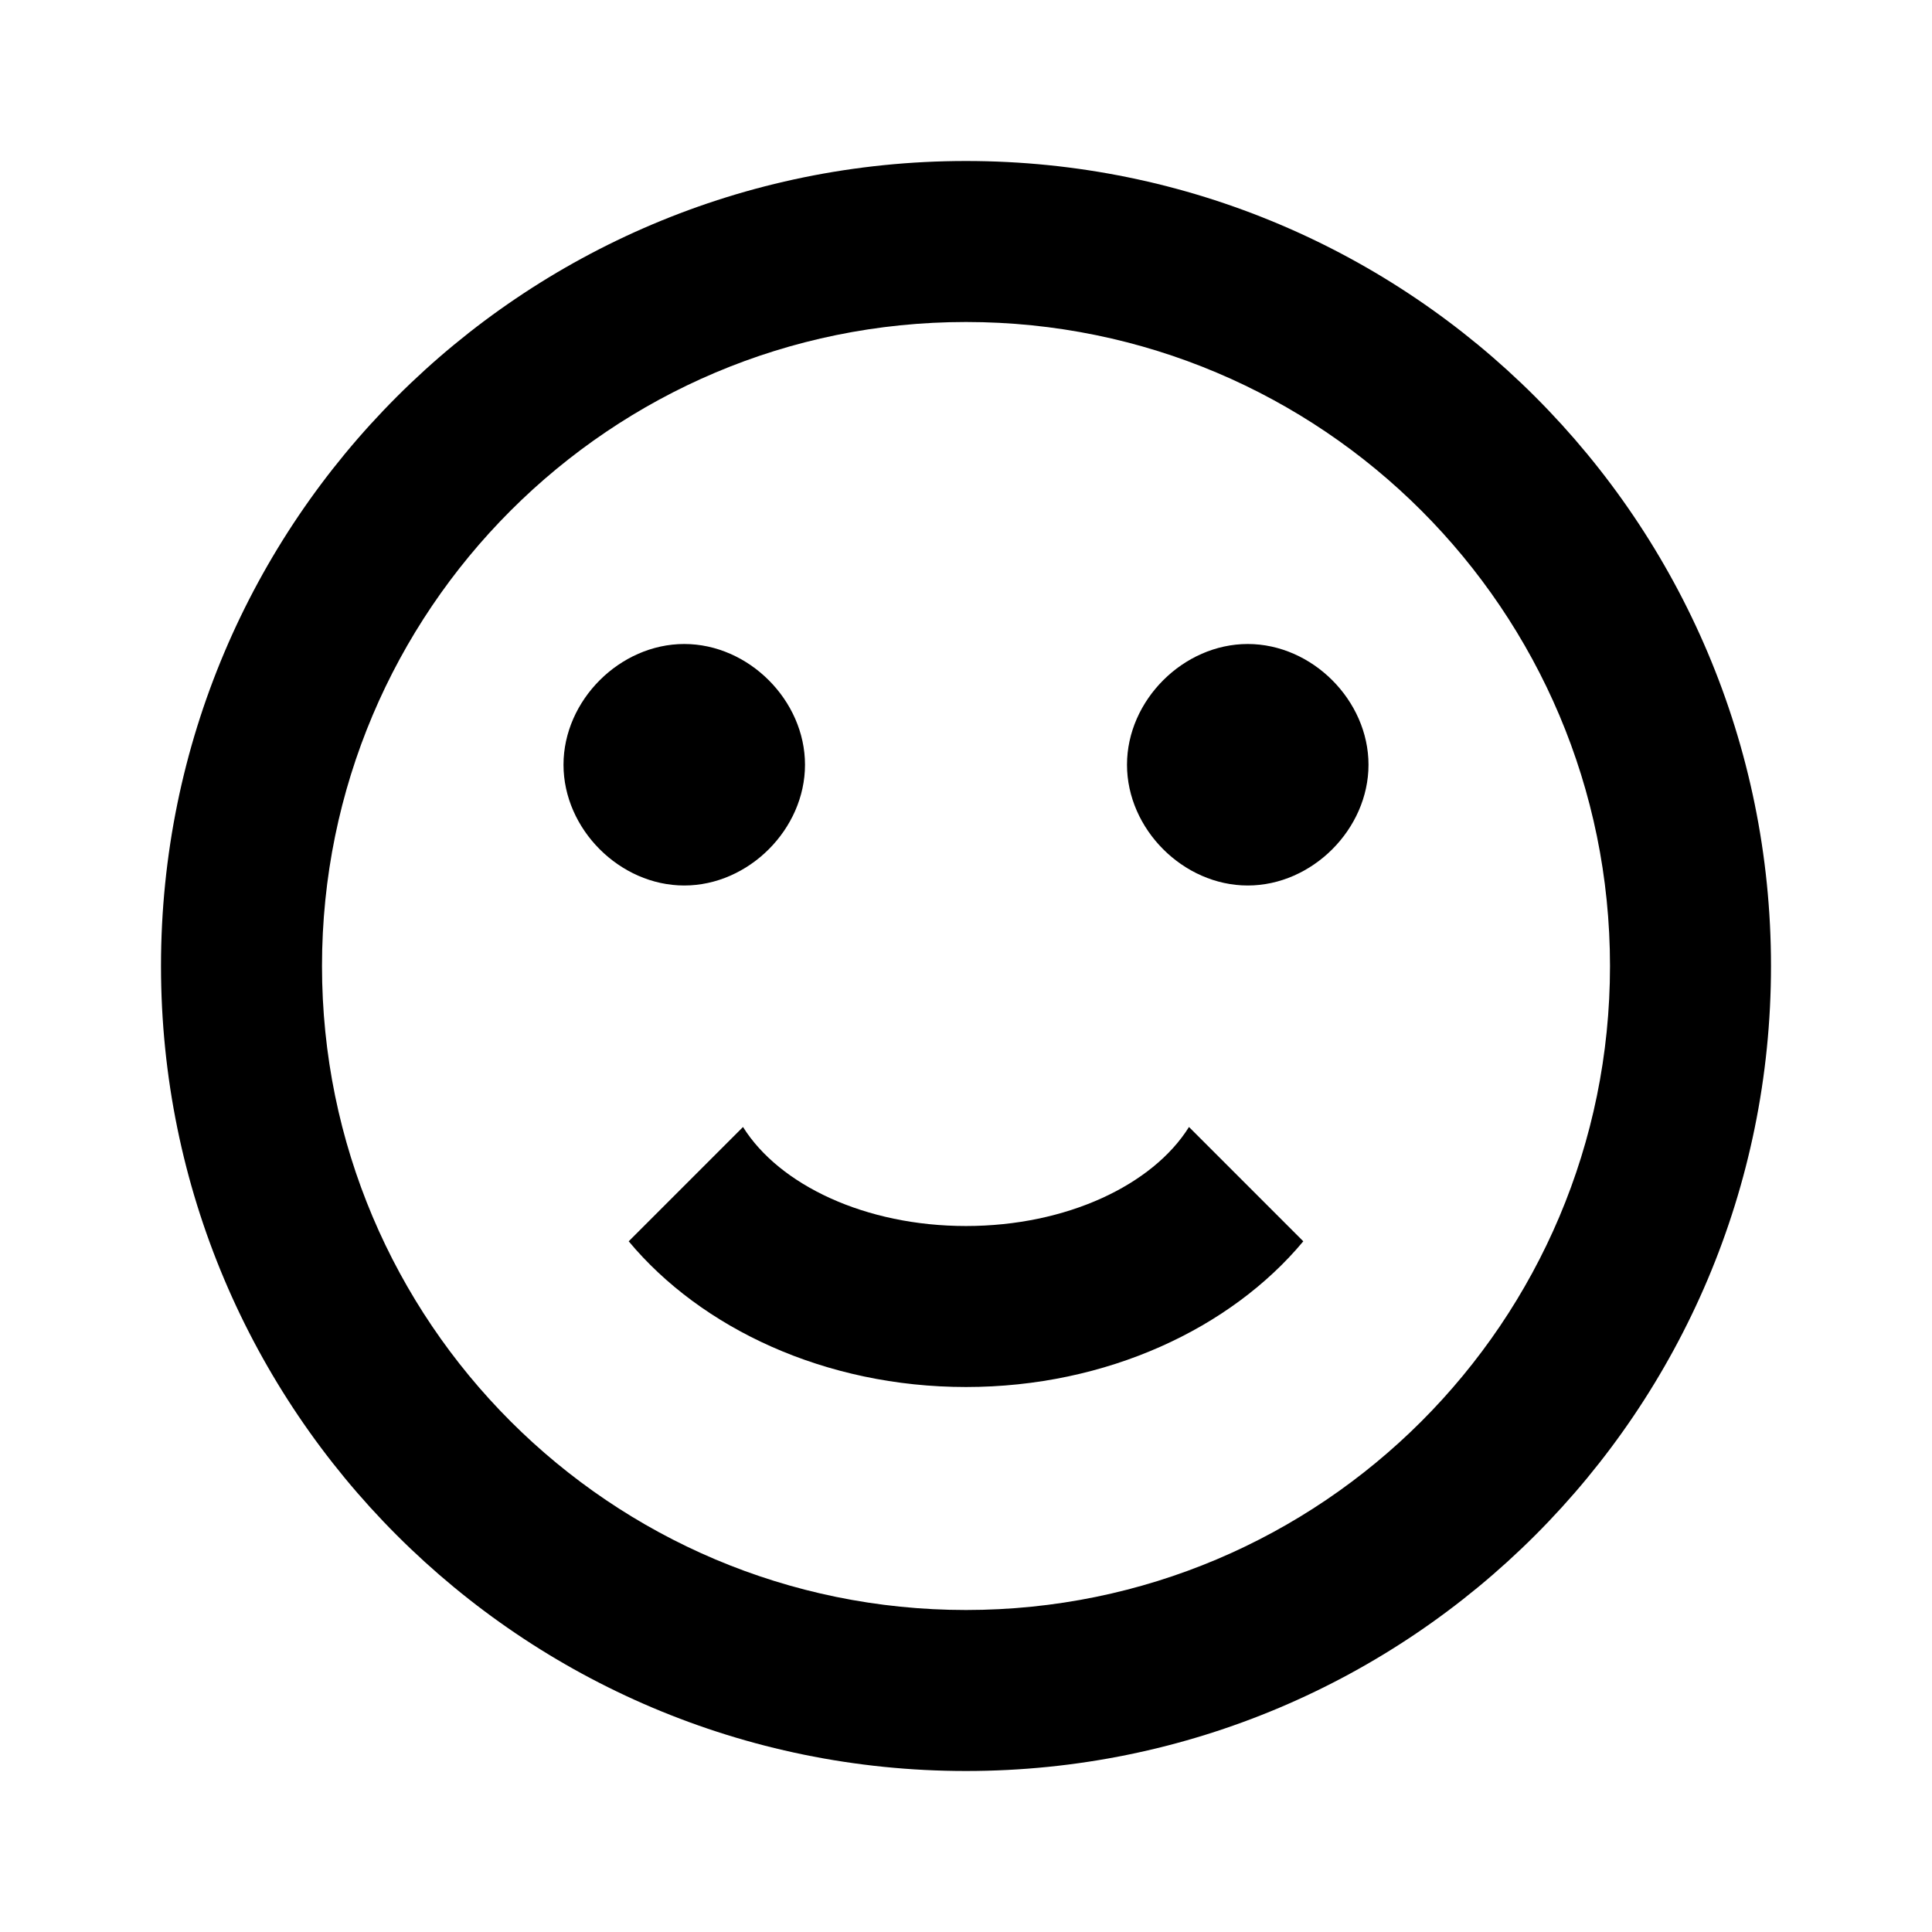
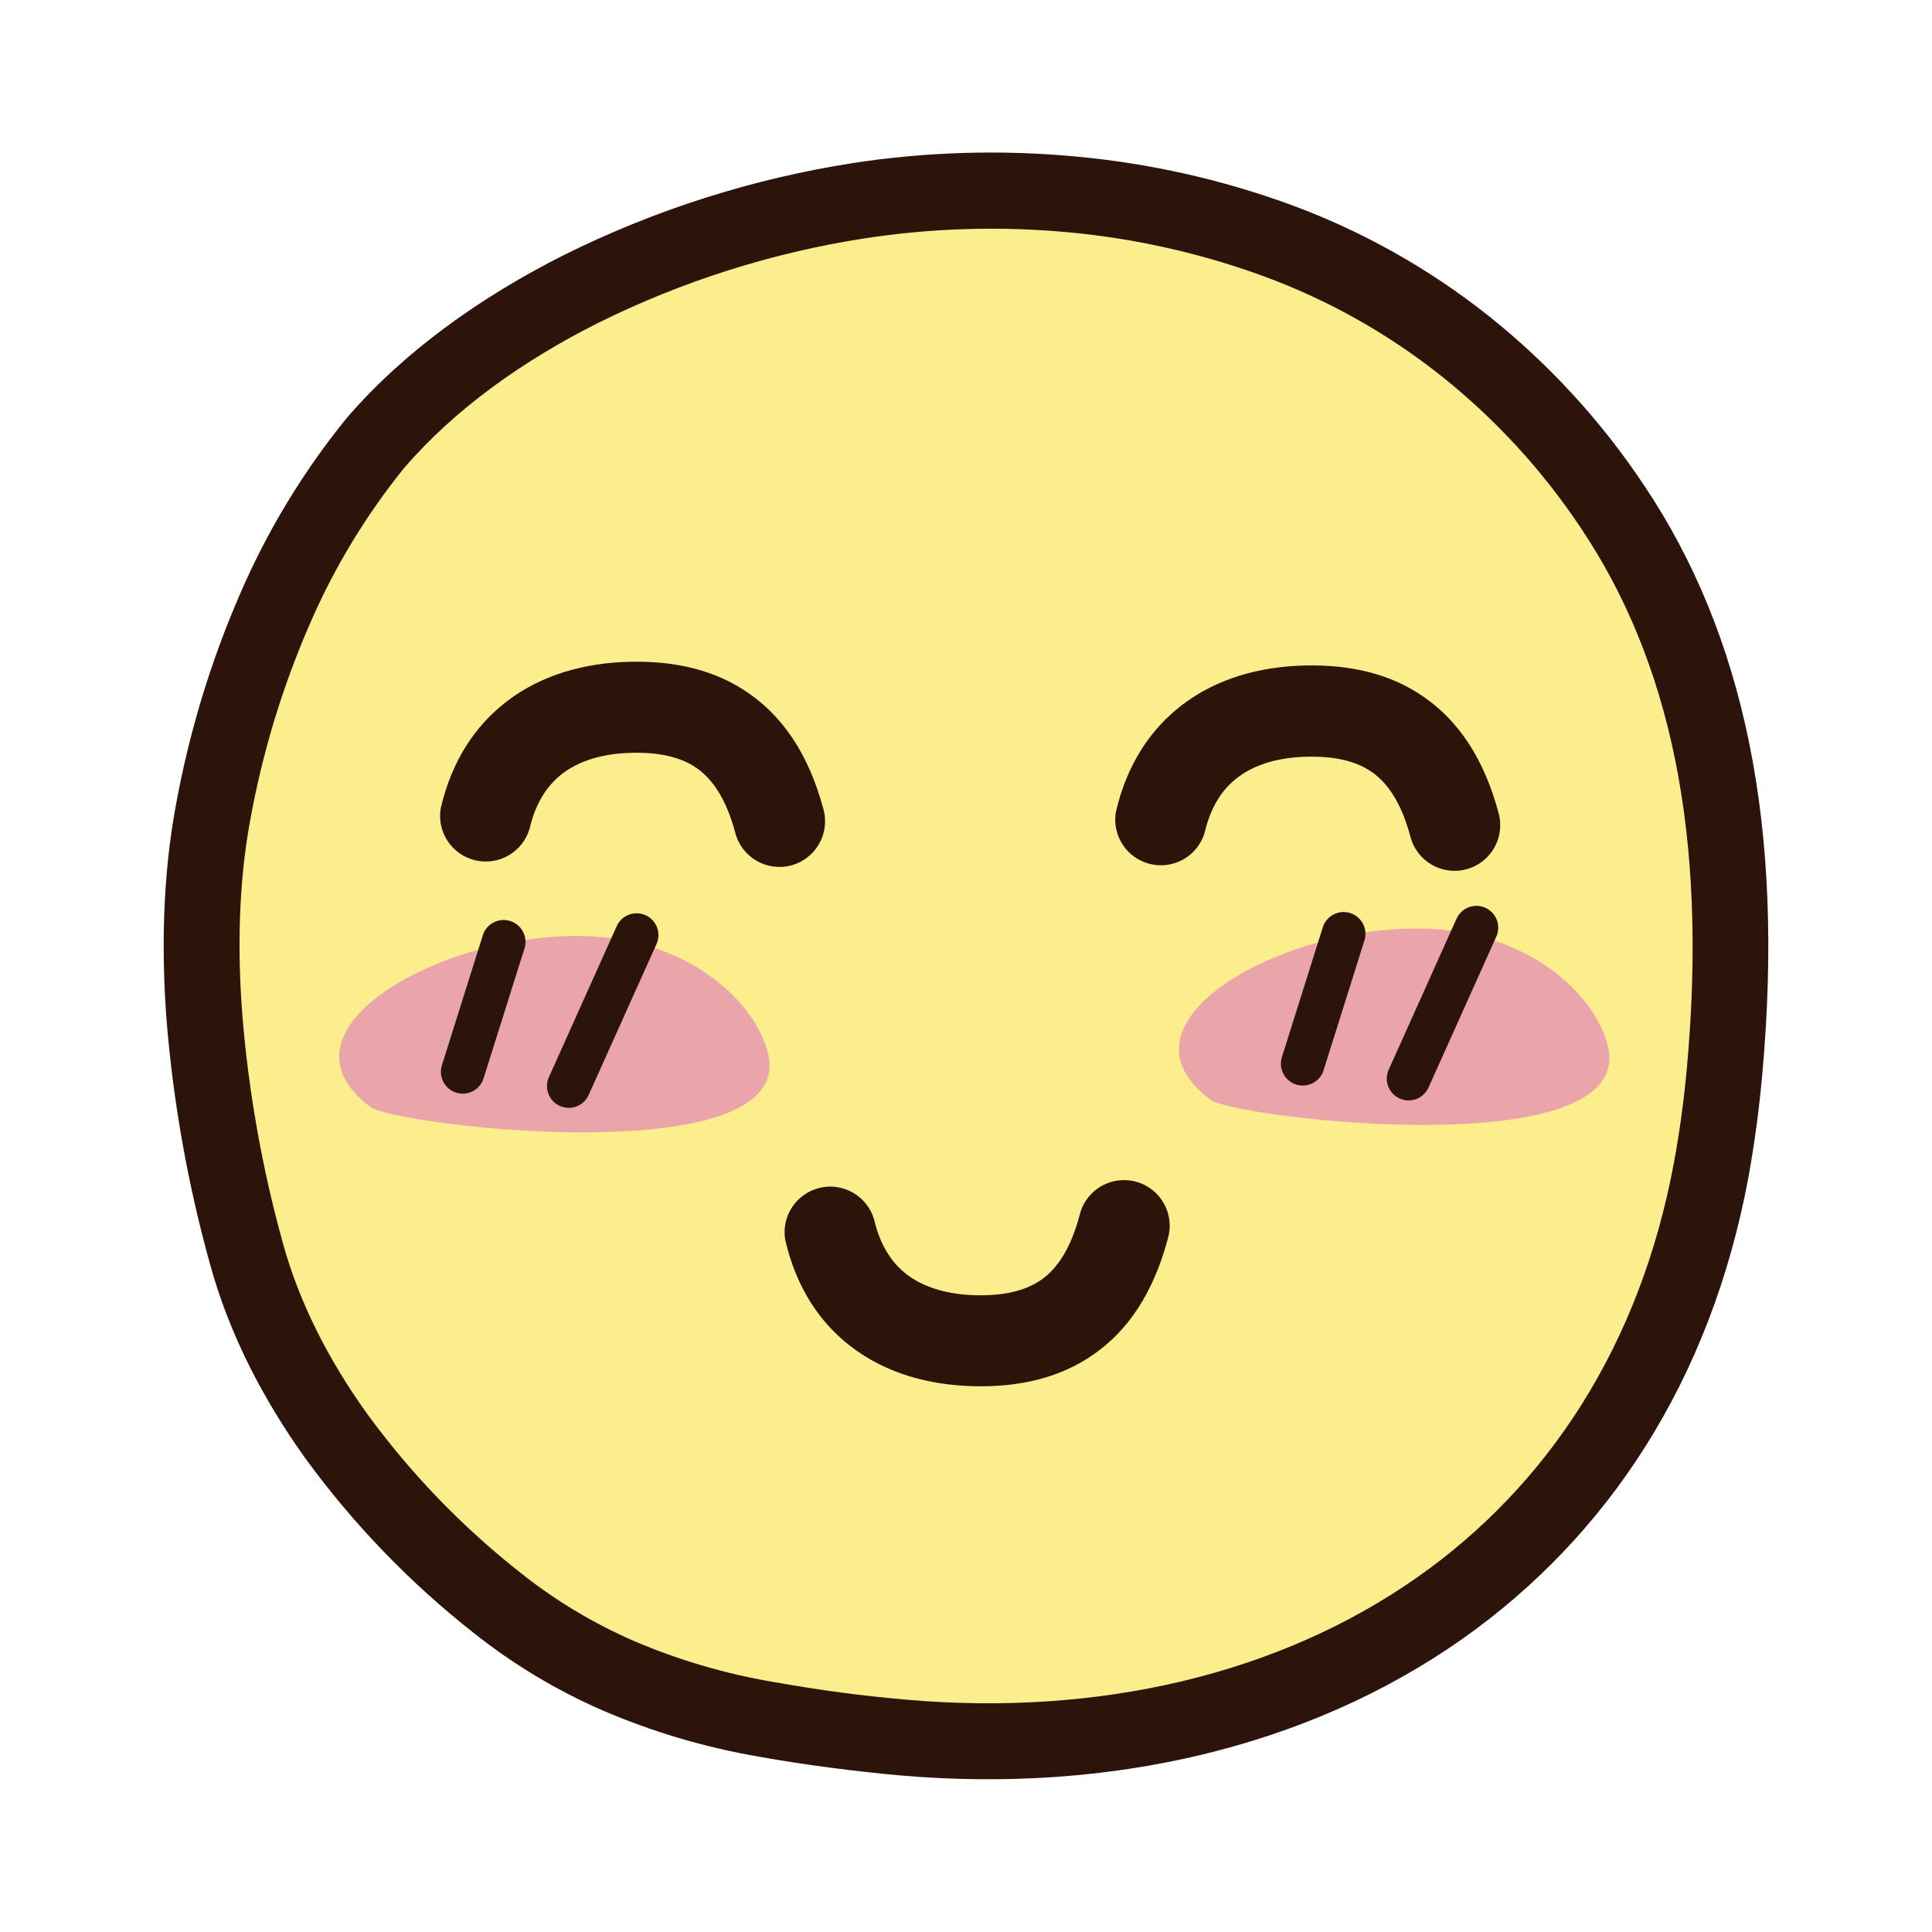
- <svg xmlns="http://www.w3.org/2000/svg" viewBox="0 0 24 24">
-   <path d="M20,12A8,8 0 0,0 12,4A8,8 0 0,0 4,12A8,8 0 0,0 12,20A8,8 0 0,0 20,12M22,12A10,10 0 0,1 12,22A10,10 0 0,1 2,12A10,10 0 0,1 12,2A10,10 0 0,1 22,12M10,9.5C10,10.3 9.3,11 8.5,11C7.7,11 7,10.3 7,9.5C7,8.7 7.7,8 8.5,8C9.3,8 10,8.7 10,9.5M17,9.5C17,10.3 16.3,11 15.5,11C14.7,11 14,10.3 14,9.5C14,8.7 14.7,8 15.5,8C16.3,8 17,8.7 17,9.5M12,17.23C10.25,17.23 8.71,16.5 7.81,15.42L9.23,14C9.68,14.72 10.75,15.23 12,15.23C13.25,15.23 14.32,14.72 14.77,14L16.19,15.42C15.29,16.5 13.75,17.23 12,17.23Z" />
+ <svg xmlns="http://www.w3.org/2000/svg" width="800px" height="800px" viewBox="0 0 500 500" id="Layer_2" data-name="Layer 2">
+   <defs>
+     <style>.cls-1{fill:#2d140a;}.cls-1,.cls-2,.cls-3{fill-rule:evenodd;}.cls-2{fill:#fced8d;}.cls-3{fill:#eaa5ab;}</style>
+   </defs>
+   <path class="cls-1" d="M89.76,108.15C104.39,91.15,124.1,77,145.94,66a257.06,257.06,0,0,1,74.78-23.8,235.58,235.58,0,0,1,57.93-1.67A220.64,220.64,0,0,1,334.07,53a185.28,185.28,0,0,1,51.24,28.8,192.58,192.58,0,0,1,40.19,43.82c12.85,19.19,22,41.19,27.18,66.62,5.11,25.11,6.33,53.55,3.38,85.93q-.63,7-1.48,13.25-.88,6.48-2,12.77c-9.82,53.51-36.88,93.7-74.18,120-39.82,28-91.19,40-145.53,35.28q-8.36-.74-18-2t-18.37-2.83a178.54,178.54,0,0,1-40.37-11.91,149.6,149.6,0,0,1-33.53-20.12A229.35,229.35,0,0,1,79,377.39C68,362,59.25,345.11,54.31,327a338.58,338.58,0,0,1-11.19-62.77c-1.43-18.78-.94-37.66,2.33-55.46a249.2,249.2,0,0,1,16.62-54.93,193.9,193.9,0,0,1,27.41-45.35Z" />
+   <path class="cls-2" d="M154.84,83.55c-19.59,9.82-37.18,22.4-50.09,37.39l-.1.1A174.3,174.3,0,0,0,80,161.9a229.08,229.08,0,0,0-15.27,50.5c-2.93,15.95-3.36,33.15-2,50.42a316.3,316.3,0,0,0,10.44,58.75c4.29,15.69,12,30.61,21.84,44.31a209.31,209.31,0,0,0,39.79,41.23,130.9,130.9,0,0,0,29.34,17.61,159.53,159.53,0,0,0,36,10.57q9.24,1.63,17.38,2.72t17,1.86c49.71,4.36,96.46-6.45,132.43-31.78,33.31-23.45,57.51-59.5,66.34-107.62q1.05-5.69,1.88-11.8t1.4-12.35c2.75-30.25,1.64-56.69-3.08-79.87-4.66-22.88-12.84-42.61-24.32-59.74A172.5,172.5,0,0,0,373,97.3a165.4,165.4,0,0,0-45.88-25.78,201.07,201.07,0,0,0-50.46-11.39,216.2,216.2,0,0,0-53.06,1.58A236.8,236.8,0,0,0,154.84,83.55Z" />
+   <path class="cls-1" d="M137.05,214.48a11.82,11.82,0,0,1-23-5.27c2.88-12.42,9-21.5,17.18-27.75,8.89-6.79,20-9.93,31.81-10.19,11.67-.26,22.13,2.09,30.93,8.28s15.4,15.83,19.17,30a11.81,11.81,0,0,1-22.85,6c-2.22-8.36-5.62-13.69-9.92-16.72s-10.08-4.17-16.87-4c-7,.15-13.26,1.81-17.93,5.37C141.58,203.25,138.58,207.89,137.05,214.48Z" />
+   <path class="cls-1" d="M311.78,215.44a11.82,11.82,0,0,1-23-5.28c2.88-12.42,9-21.49,17.17-27.74,8.9-6.79,20-9.93,31.82-10.19,11.67-.26,22.13,2.09,30.93,8.28s15.4,15.83,19.17,30.05a11.81,11.81,0,0,1-22.85,6c-2.22-8.36-5.62-13.69-9.93-16.72s-10.07-4.17-16.86-4c-7,.16-13.26,1.81-17.93,5.38C316.31,204.21,313.31,208.85,311.78,215.44Z" />
+   <path class="cls-1" d="M203.21,320.87a11.82,11.82,0,0,1,23-5.28c1.53,6.59,4.53,11.23,8.47,14.24,4.67,3.57,11,5.22,17.94,5.38,6.79.15,12.55-1,16.86-4s7.7-8.36,9.92-16.73a11.82,11.82,0,1,1,22.86,6c-3.77,14.21-10.38,23.85-19.18,30s-19.26,8.53-30.93,8.27c-11.83-.26-22.91-3.39-31.81-10.18C212.19,342.37,206.09,333.29,203.21,320.87Z" />
+   <path class="cls-3" d="M378.87,241.39c21.25,4,34.38,17.82,37.22,29.22,7.78,31.22-96.29,18.83-102.81,14C283.63,262.67,341.5,234.4,378.87,241.39Z" />
+   <path class="cls-1" d="M342.33,240a5.65,5.65,0,0,1,10.79,3.37l-10.64,33.81a5.66,5.66,0,0,1-10.8-3.36Z" />
+   <path class="cls-1" d="M376.94,237.78a5.64,5.64,0,1,1,10.31,4.6L369.7,281.45a5.64,5.64,0,0,1-10.31-4.6Z" />
+   <path class="cls-3" d="M161.52,243.31c21.26,4,34.38,17.82,37.23,29.22,7.78,31.22-96.29,18.83-102.81,14C66.29,264.59,124.15,236.32,161.52,243.31Z" />
+   <path class="cls-1" d="M125,241.89a5.66,5.66,0,0,1,10.8,3.37l-10.65,33.81a5.65,5.65,0,0,1-10.79-3.36Z" />
+   <path class="cls-1" d="M159.6,239.7a5.64,5.64,0,1,1,10.31,4.6l-17.56,39.07a5.64,5.64,0,1,1-10.3-4.6Z" />
</svg>
